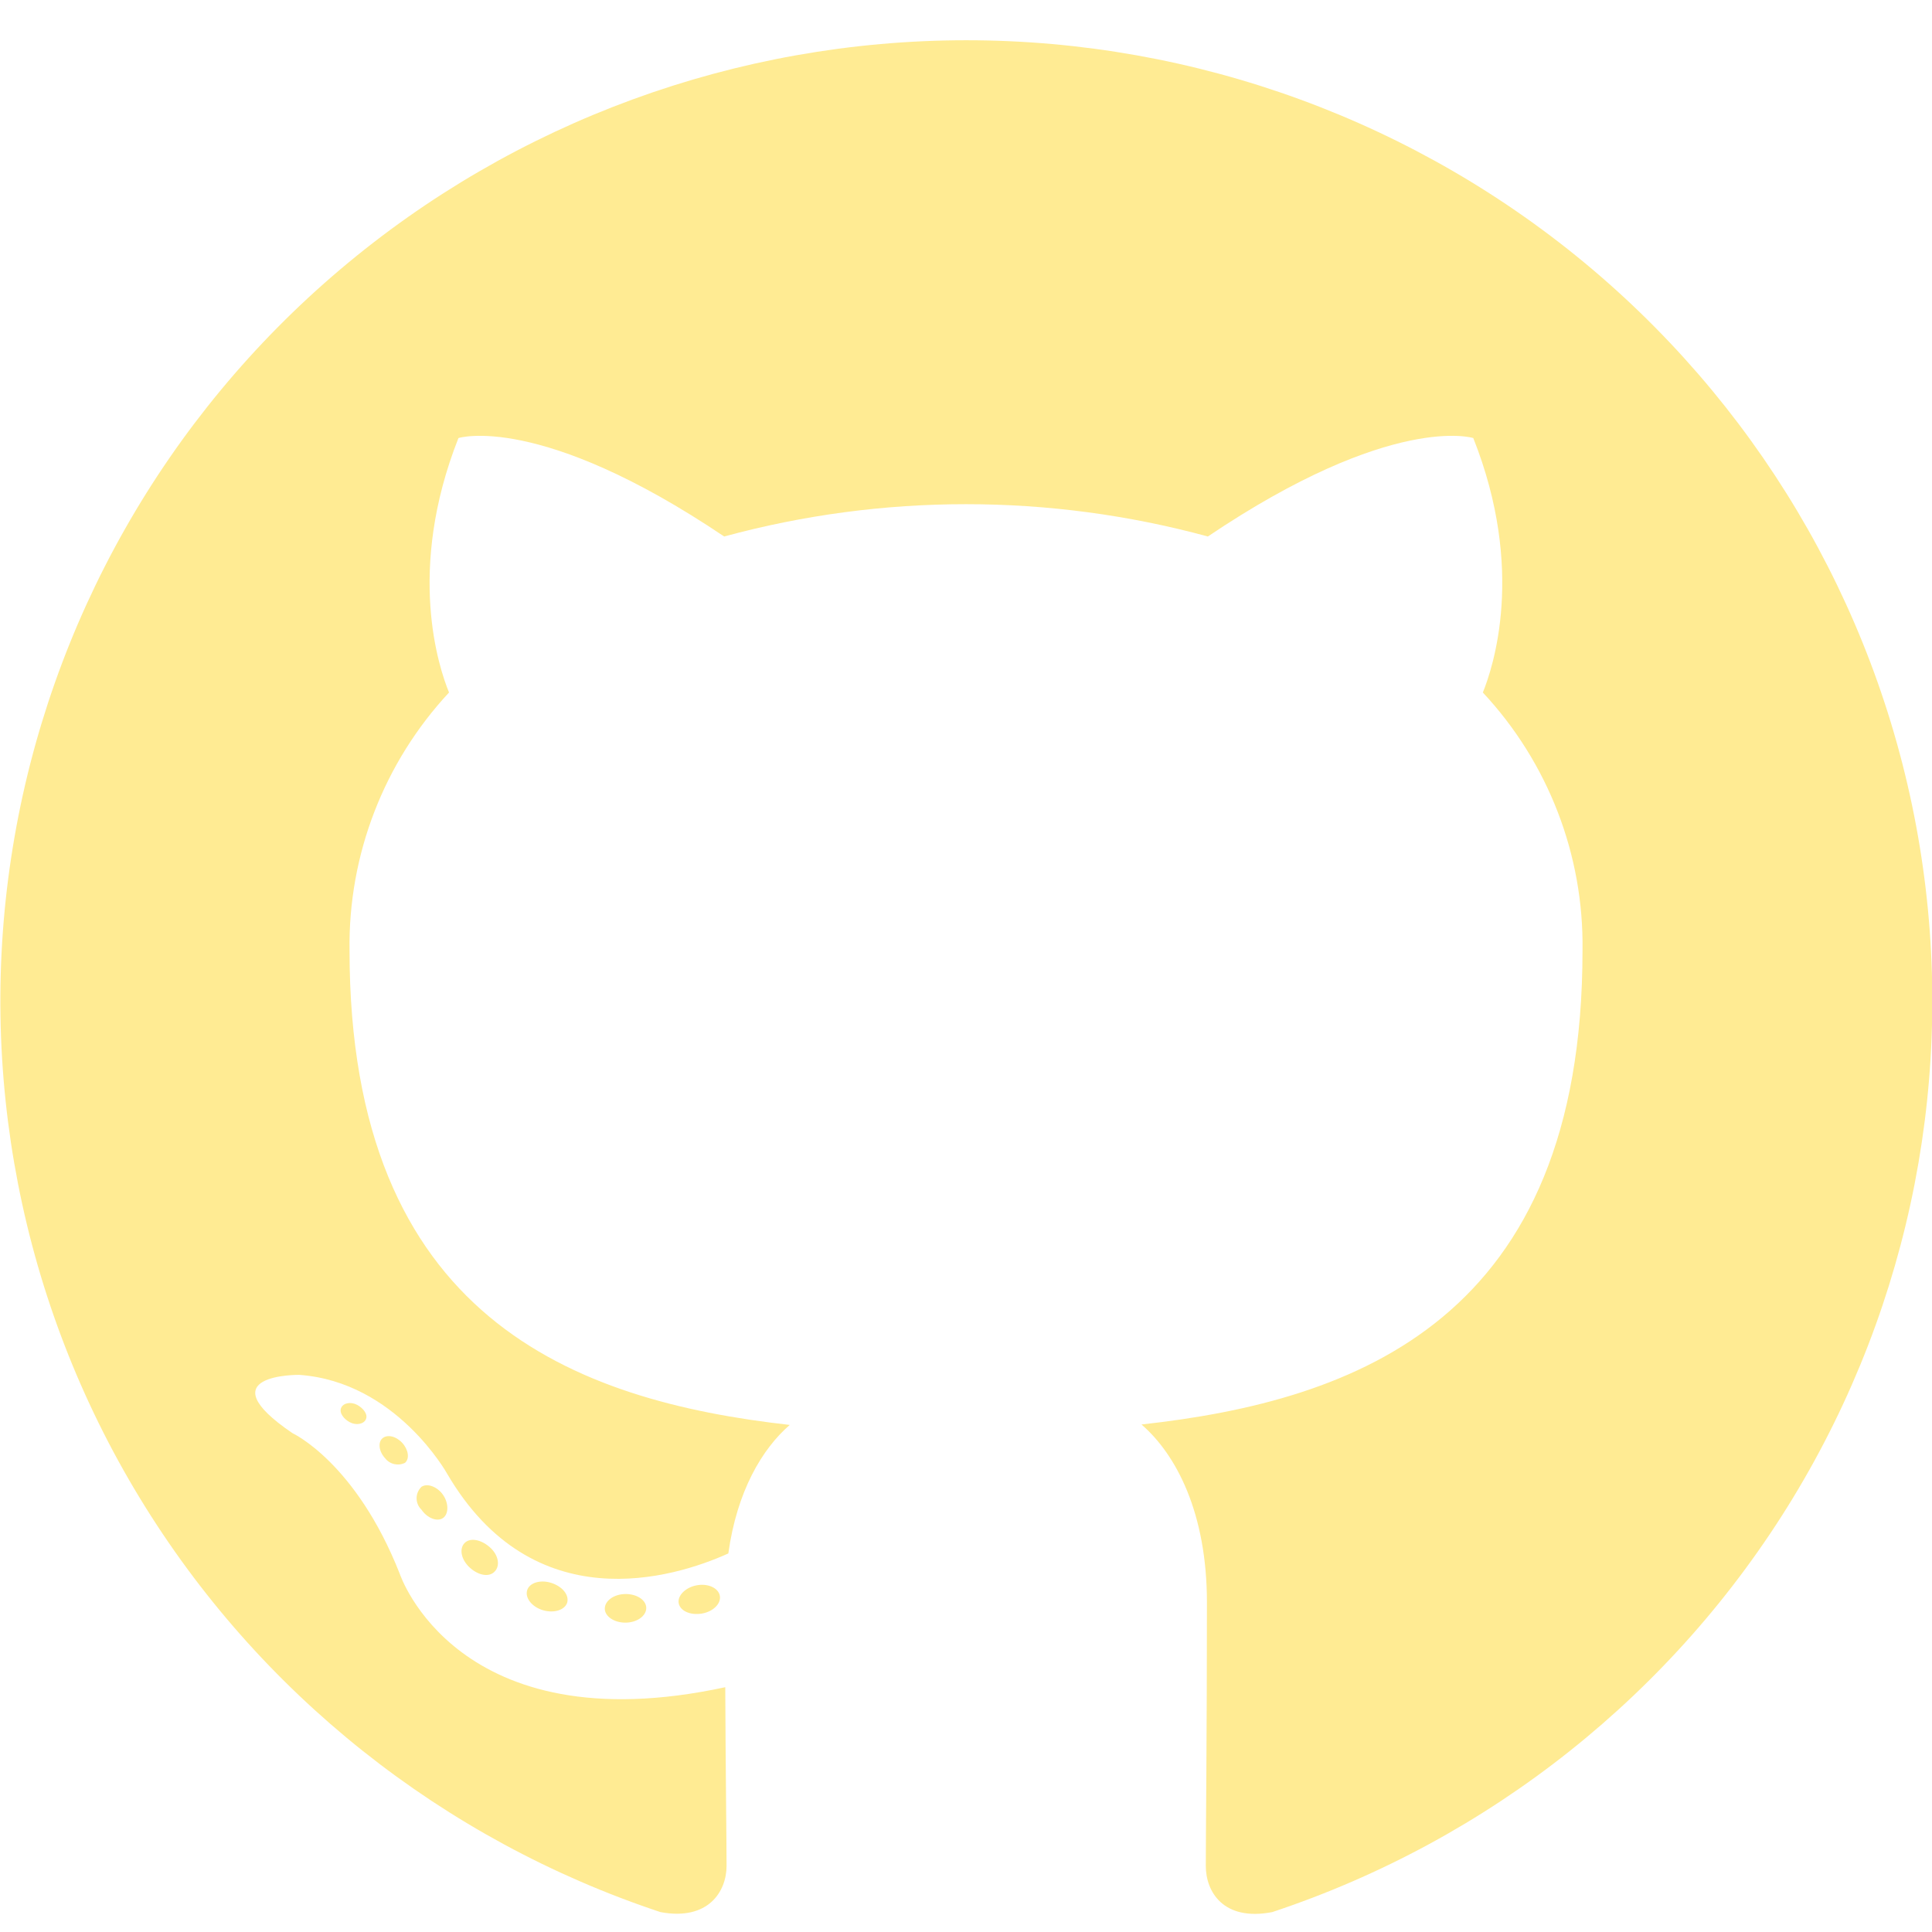
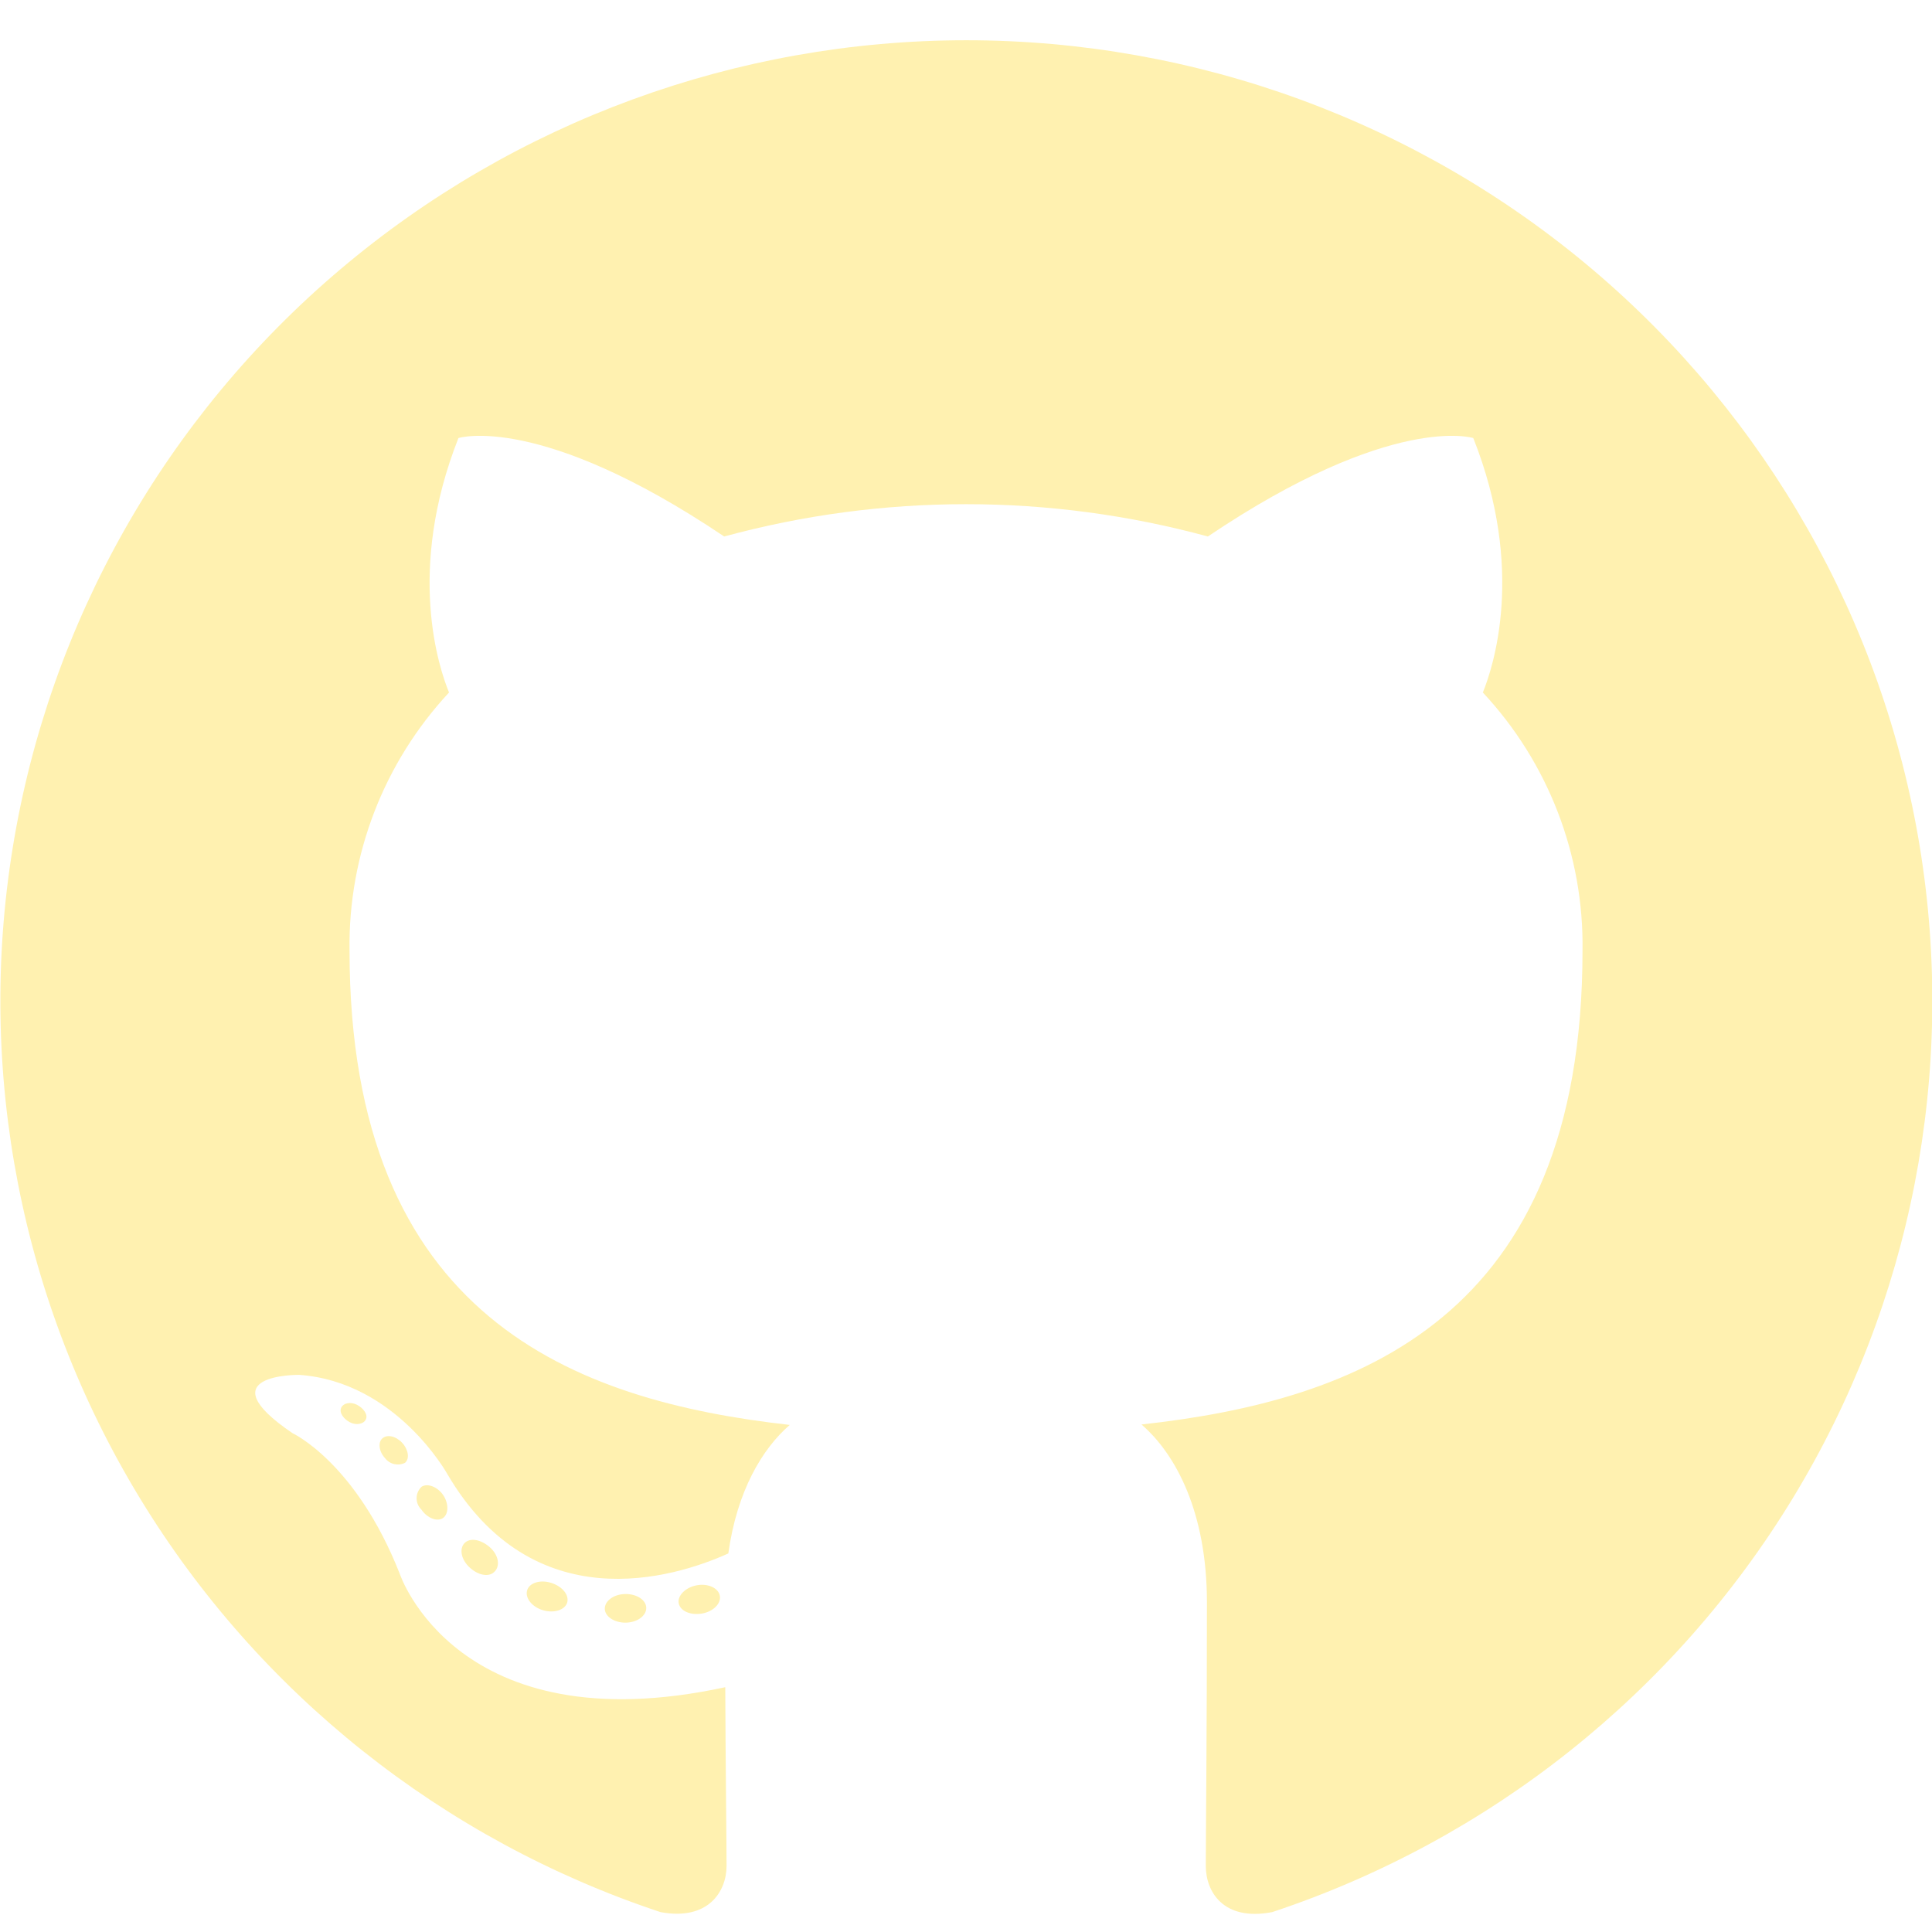
<svg xmlns="http://www.w3.org/2000/svg" width="48" height="48" viewBox="0 0 48 48" fill="none">
  <g clip-path="url(#clip0_910_44)">
-     <path fill-rule="evenodd" clip-rule="evenodd" d="M24 1C18.303 1.003 12.792 3.021 8.454 6.693C4.115 10.365 1.232 15.452 0.319 21.044C-0.594 26.636 0.524 32.368 3.472 37.216C6.42 42.064 11.006 45.712 16.41 47.506C17.602 47.727 18.051 46.988 18.051 46.36C18.051 45.732 18.027 43.91 18.019 41.918C11.343 43.361 9.932 39.101 9.932 39.101C8.843 36.335 7.269 35.608 7.269 35.608C5.091 34.13 7.432 34.158 7.432 34.158C9.845 34.328 11.112 36.619 11.112 36.619C13.25 40.267 16.728 39.212 18.095 38.595C18.309 37.05 18.933 35.999 19.621 35.402C14.288 34.802 8.684 32.755 8.684 23.611C8.651 21.239 9.536 18.946 11.156 17.205C10.91 16.605 10.087 14.178 11.39 10.883C11.39 10.883 13.405 10.243 17.992 13.329C21.925 12.259 26.076 12.259 30.009 13.329C34.592 10.243 36.603 10.883 36.603 10.883C37.91 14.171 37.087 16.597 36.841 17.205C38.466 18.946 39.353 21.244 39.317 23.619C39.317 32.782 33.702 34.802 28.36 35.391C29.219 36.133 29.986 37.584 29.986 39.812C29.986 43.005 29.958 45.574 29.958 46.36C29.958 46.996 30.391 47.739 31.607 47.506C37.012 45.711 41.598 42.063 44.546 37.215C47.494 32.366 48.611 26.633 47.697 21.04C46.783 15.448 43.899 10.361 39.559 6.689C35.219 3.018 29.707 1.001 24.009 1H24Z" fill="#ffeb93" />
-     <path d="M16.056 39.95C16.056 40.144 15.833 40.31 15.547 40.314C15.261 40.318 15.026 40.16 15.026 39.966C15.026 39.773 15.249 39.607 15.535 39.603C15.821 39.599 16.056 39.753 16.056 39.95Z" fill="#ffeb93" />
-     <path d="M17.884 39.646C17.92 39.84 17.721 40.041 17.435 40.089C17.149 40.136 16.898 40.022 16.862 39.832C16.827 39.642 17.033 39.437 17.311 39.386C17.59 39.334 17.848 39.453 17.884 39.646Z" fill="#ffeb93" />
-     <path d="M14.092 39.816C14.033 40.002 13.762 40.085 13.492 40.006C13.222 39.927 13.043 39.706 13.095 39.516C13.146 39.326 13.421 39.239 13.695 39.326C13.969 39.413 14.144 39.623 14.092 39.816Z" fill="#ffeb93" />
-     <path d="M12.292 39.042C12.161 39.188 11.895 39.148 11.676 38.951C11.457 38.753 11.406 38.484 11.537 38.342C11.668 38.2 11.934 38.239 12.161 38.433C12.387 38.627 12.431 38.899 12.292 39.042Z" fill="#ffeb93" />
-     <path d="M11.008 37.714C10.861 37.817 10.611 37.714 10.472 37.508C10.434 37.472 10.403 37.427 10.382 37.379C10.361 37.33 10.35 37.277 10.35 37.224C10.35 37.171 10.361 37.118 10.382 37.069C10.403 37.02 10.434 36.976 10.472 36.939C10.619 36.841 10.869 36.939 11.008 37.141C11.148 37.343 11.152 37.611 11.008 37.714Z" fill="#ffeb93" />
-     <path d="M10.063 36.343C9.98 36.384 9.886 36.395 9.796 36.375C9.706 36.355 9.626 36.304 9.57 36.232C9.415 36.066 9.383 35.837 9.502 35.734C9.621 35.632 9.836 35.679 9.991 35.845C10.146 36.011 10.182 36.24 10.063 36.343Z" fill="#ffeb93" />
-     <path d="M9.089 35.264C9.037 35.383 8.846 35.418 8.691 35.335C8.536 35.252 8.421 35.098 8.477 34.975C8.533 34.853 8.719 34.821 8.874 34.904C9.029 34.987 9.148 35.145 9.089 35.264Z" fill="#ffeb93" />
+     <path fill-rule="evenodd" clip-rule="evenodd" d="M24 1C18.303 1.003 12.792 3.021 8.454 6.693C4.115 10.365 1.232 15.452 0.319 21.044C-0.594 26.636 0.524 32.368 3.472 37.216C6.42 42.064 11.006 45.712 16.41 47.506C17.602 47.727 18.051 46.988 18.051 46.36C18.051 45.732 18.027 43.91 18.019 41.918C11.343 43.361 9.932 39.101 9.932 39.101C8.843 36.335 7.269 35.608 7.269 35.608C5.091 34.13 7.432 34.158 7.432 34.158C9.845 34.328 11.112 36.619 11.112 36.619C13.25 40.267 16.728 39.212 18.095 38.595C18.309 37.05 18.933 35.999 19.621 35.402C14.288 34.802 8.684 32.755 8.684 23.611C8.651 21.239 9.536 18.946 11.156 17.205C10.91 16.605 10.087 14.178 11.39 10.883C11.39 10.883 13.405 10.243 17.992 13.329C21.925 12.259 26.076 12.259 30.009 13.329C34.592 10.243 36.603 10.883 36.603 10.883C37.91 14.171 37.087 16.597 36.841 17.205C38.466 18.946 39.353 21.244 39.317 23.619C39.317 32.782 33.702 34.802 28.36 35.391C29.219 36.133 29.986 37.584 29.986 39.812C29.986 43.005 29.958 45.574 29.958 46.36C29.958 46.996 30.391 47.739 31.607 47.506C37.012 45.711 41.598 42.063 44.546 37.215C47.494 32.366 48.611 26.633 47.697 21.04C46.783 15.448 43.899 10.361 39.559 6.689C35.219 3.018 29.707 1.001 24.009 1H24Z" fill="#fff1b0" />
+     <path d="M16.056 39.95C16.056 40.144 15.833 40.31 15.547 40.314C15.261 40.318 15.026 40.16 15.026 39.966C15.026 39.773 15.249 39.607 15.535 39.603C15.821 39.599 16.056 39.753 16.056 39.95Z" fill="#fff1b0" />
+     <path d="M17.884 39.646C17.92 39.84 17.721 40.041 17.435 40.089C17.149 40.136 16.898 40.022 16.862 39.832C16.827 39.642 17.033 39.437 17.311 39.386C17.59 39.334 17.848 39.453 17.884 39.646Z" fill="#fff1b0" />
+     <path d="M14.092 39.816C14.033 40.002 13.762 40.085 13.492 40.006C13.222 39.927 13.043 39.706 13.095 39.516C13.146 39.326 13.421 39.239 13.695 39.326C13.969 39.413 14.144 39.623 14.092 39.816Z" fill="#fff1b0" />
+     <path d="M12.292 39.042C12.161 39.188 11.895 39.148 11.676 38.951C11.457 38.753 11.406 38.484 11.537 38.342C11.668 38.2 11.934 38.239 12.161 38.433C12.387 38.627 12.431 38.899 12.292 39.042Z" fill="#fff1b0" />
+     <path d="M11.008 37.714C10.861 37.817 10.611 37.714 10.472 37.508C10.434 37.472 10.403 37.427 10.382 37.379C10.361 37.33 10.35 37.277 10.35 37.224C10.35 37.171 10.361 37.118 10.382 37.069C10.403 37.02 10.434 36.976 10.472 36.939C10.619 36.841 10.869 36.939 11.008 37.141C11.148 37.343 11.152 37.611 11.008 37.714Z" fill="#fff1b0" />
+     <path d="M10.063 36.343C9.98 36.384 9.886 36.395 9.796 36.375C9.706 36.355 9.626 36.304 9.57 36.232C9.415 36.066 9.383 35.837 9.502 35.734C9.621 35.632 9.836 35.679 9.991 35.845C10.146 36.011 10.182 36.24 10.063 36.343Z" fill="#fff1b0" />
+     <path d="M9.089 35.264C9.037 35.383 8.846 35.418 8.691 35.335C8.536 35.252 8.421 35.098 8.477 34.975C8.533 34.853 8.719 34.821 8.874 34.904C9.029 34.987 9.148 35.145 9.089 35.264Z" fill="#fff1b0" />
  </g>
  <defs>
    <clipPath id="clip0_910_44">
-       <rect width="48" height="48" fill="#ffeb93" />
+       <rect width="48" height="48" fill="#fff1b0" />
    </clipPath>
  </defs>
</svg>
